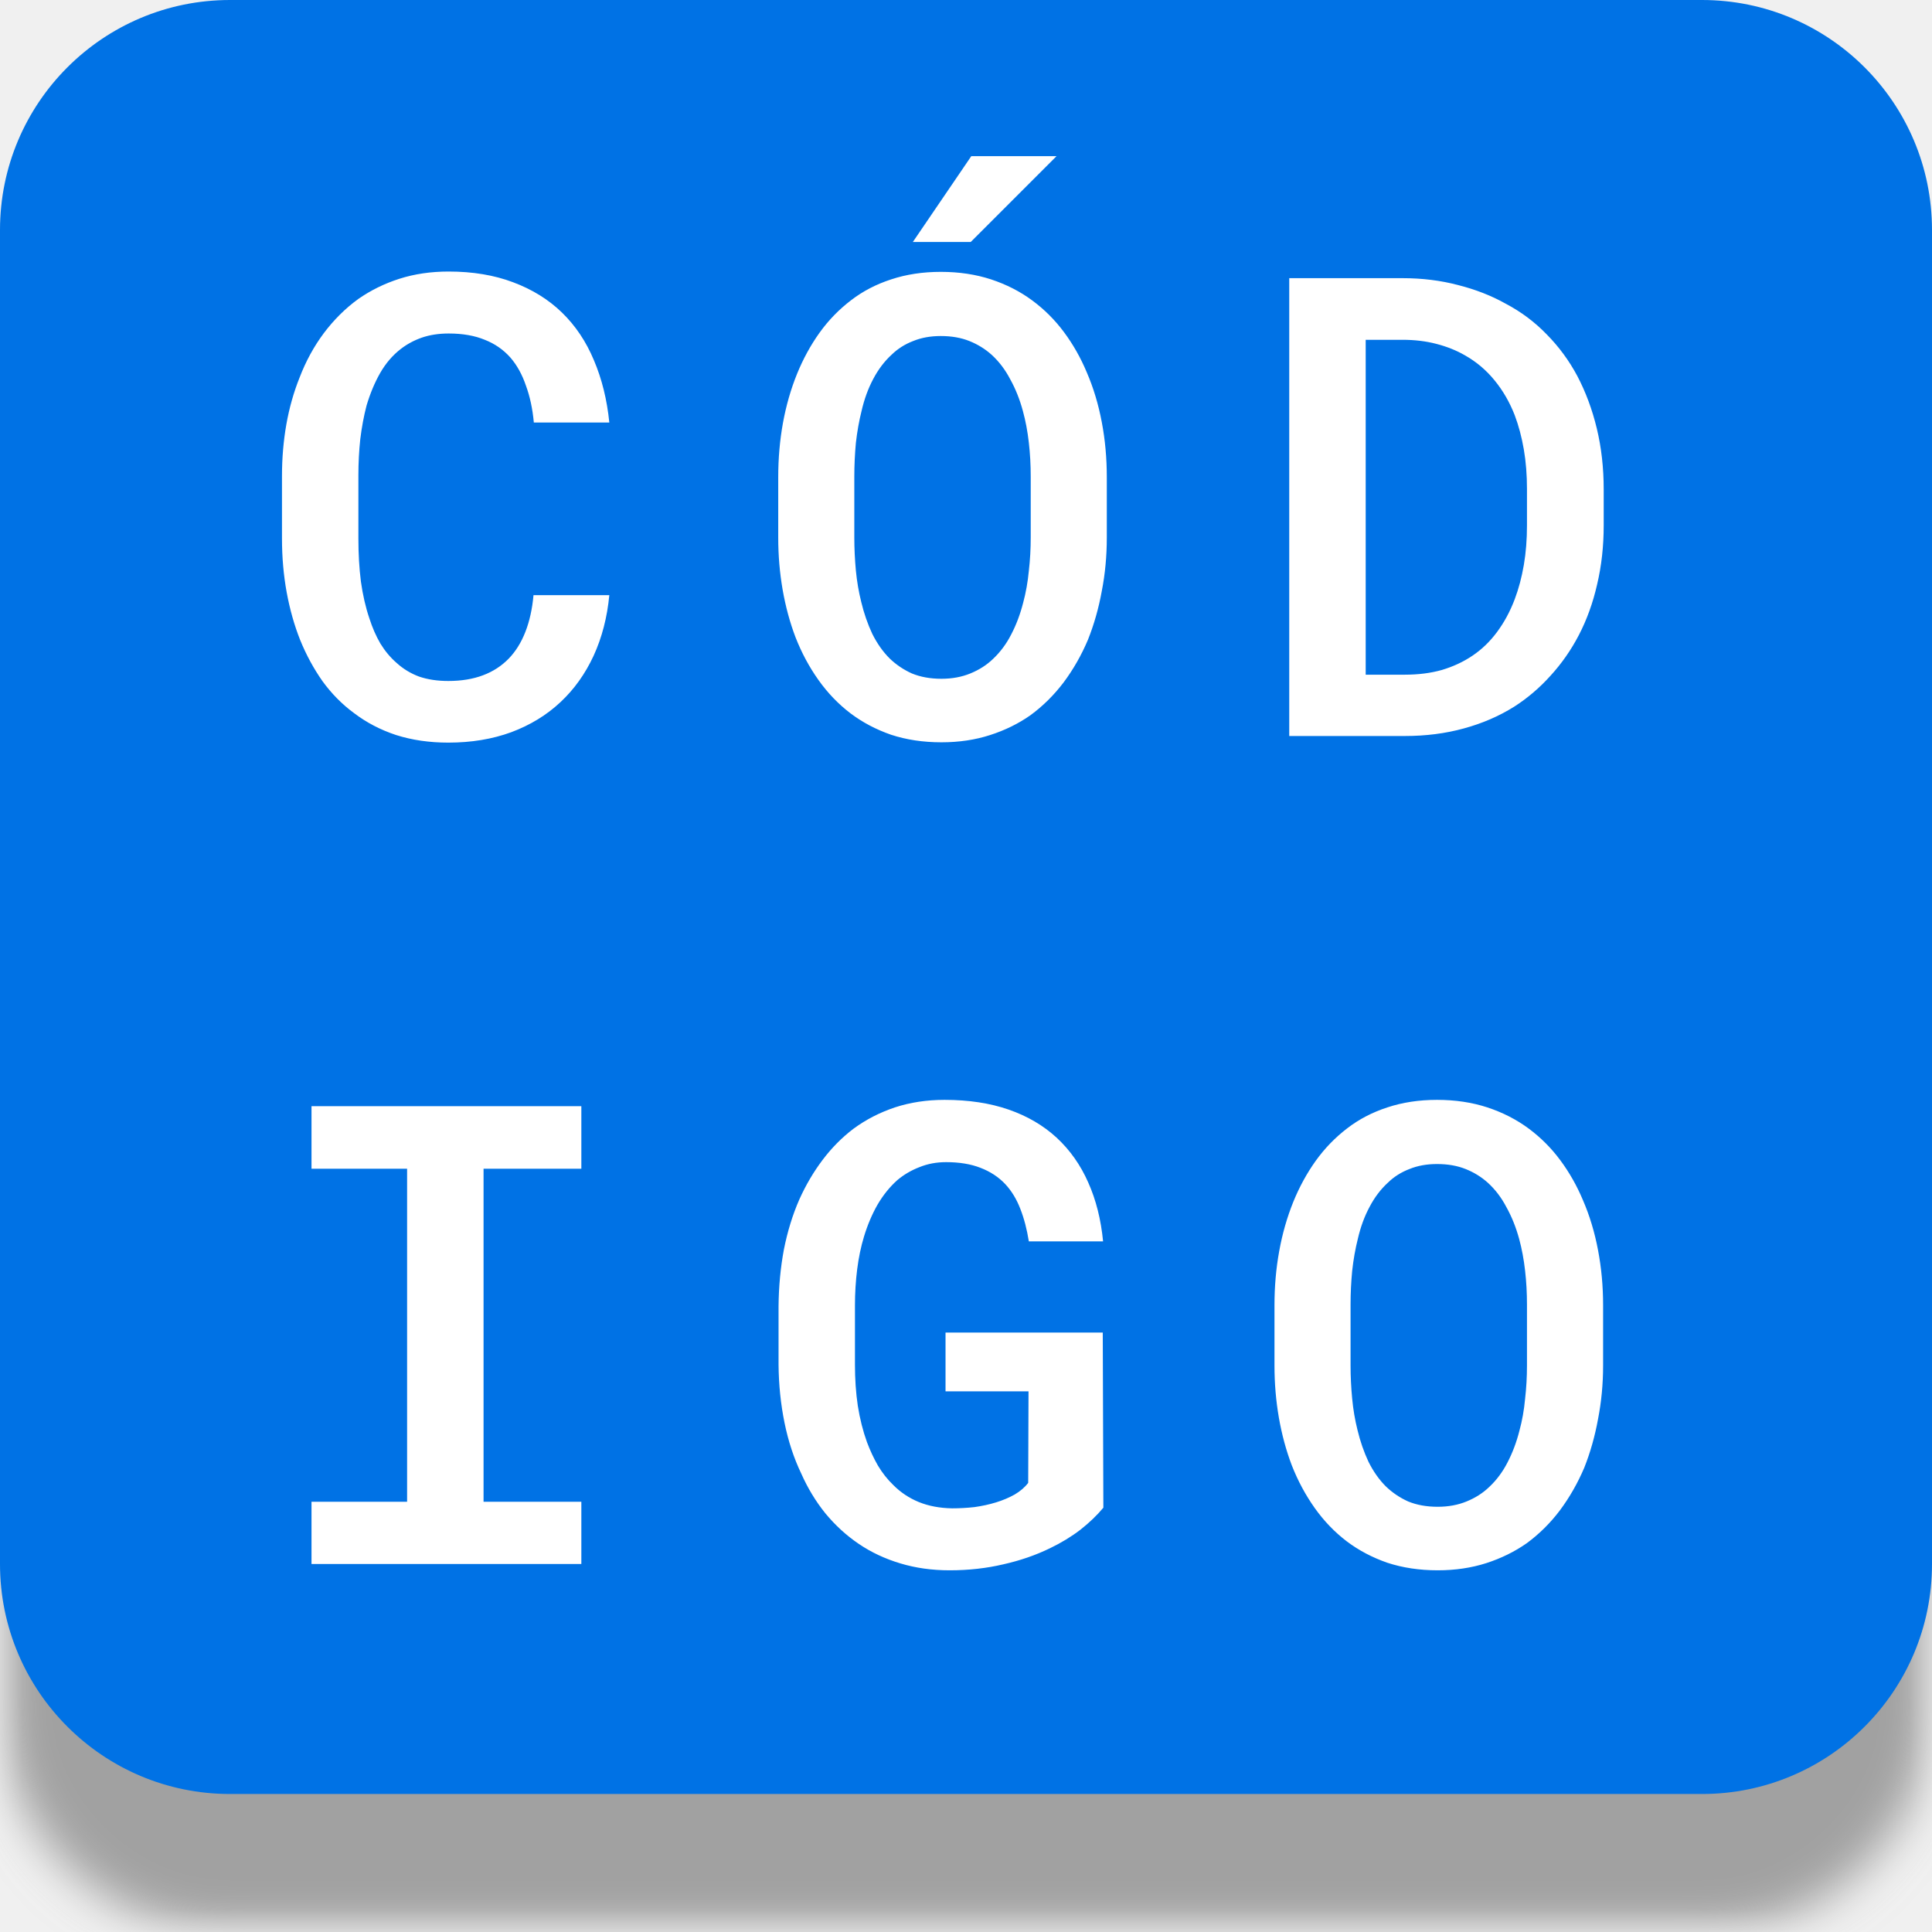
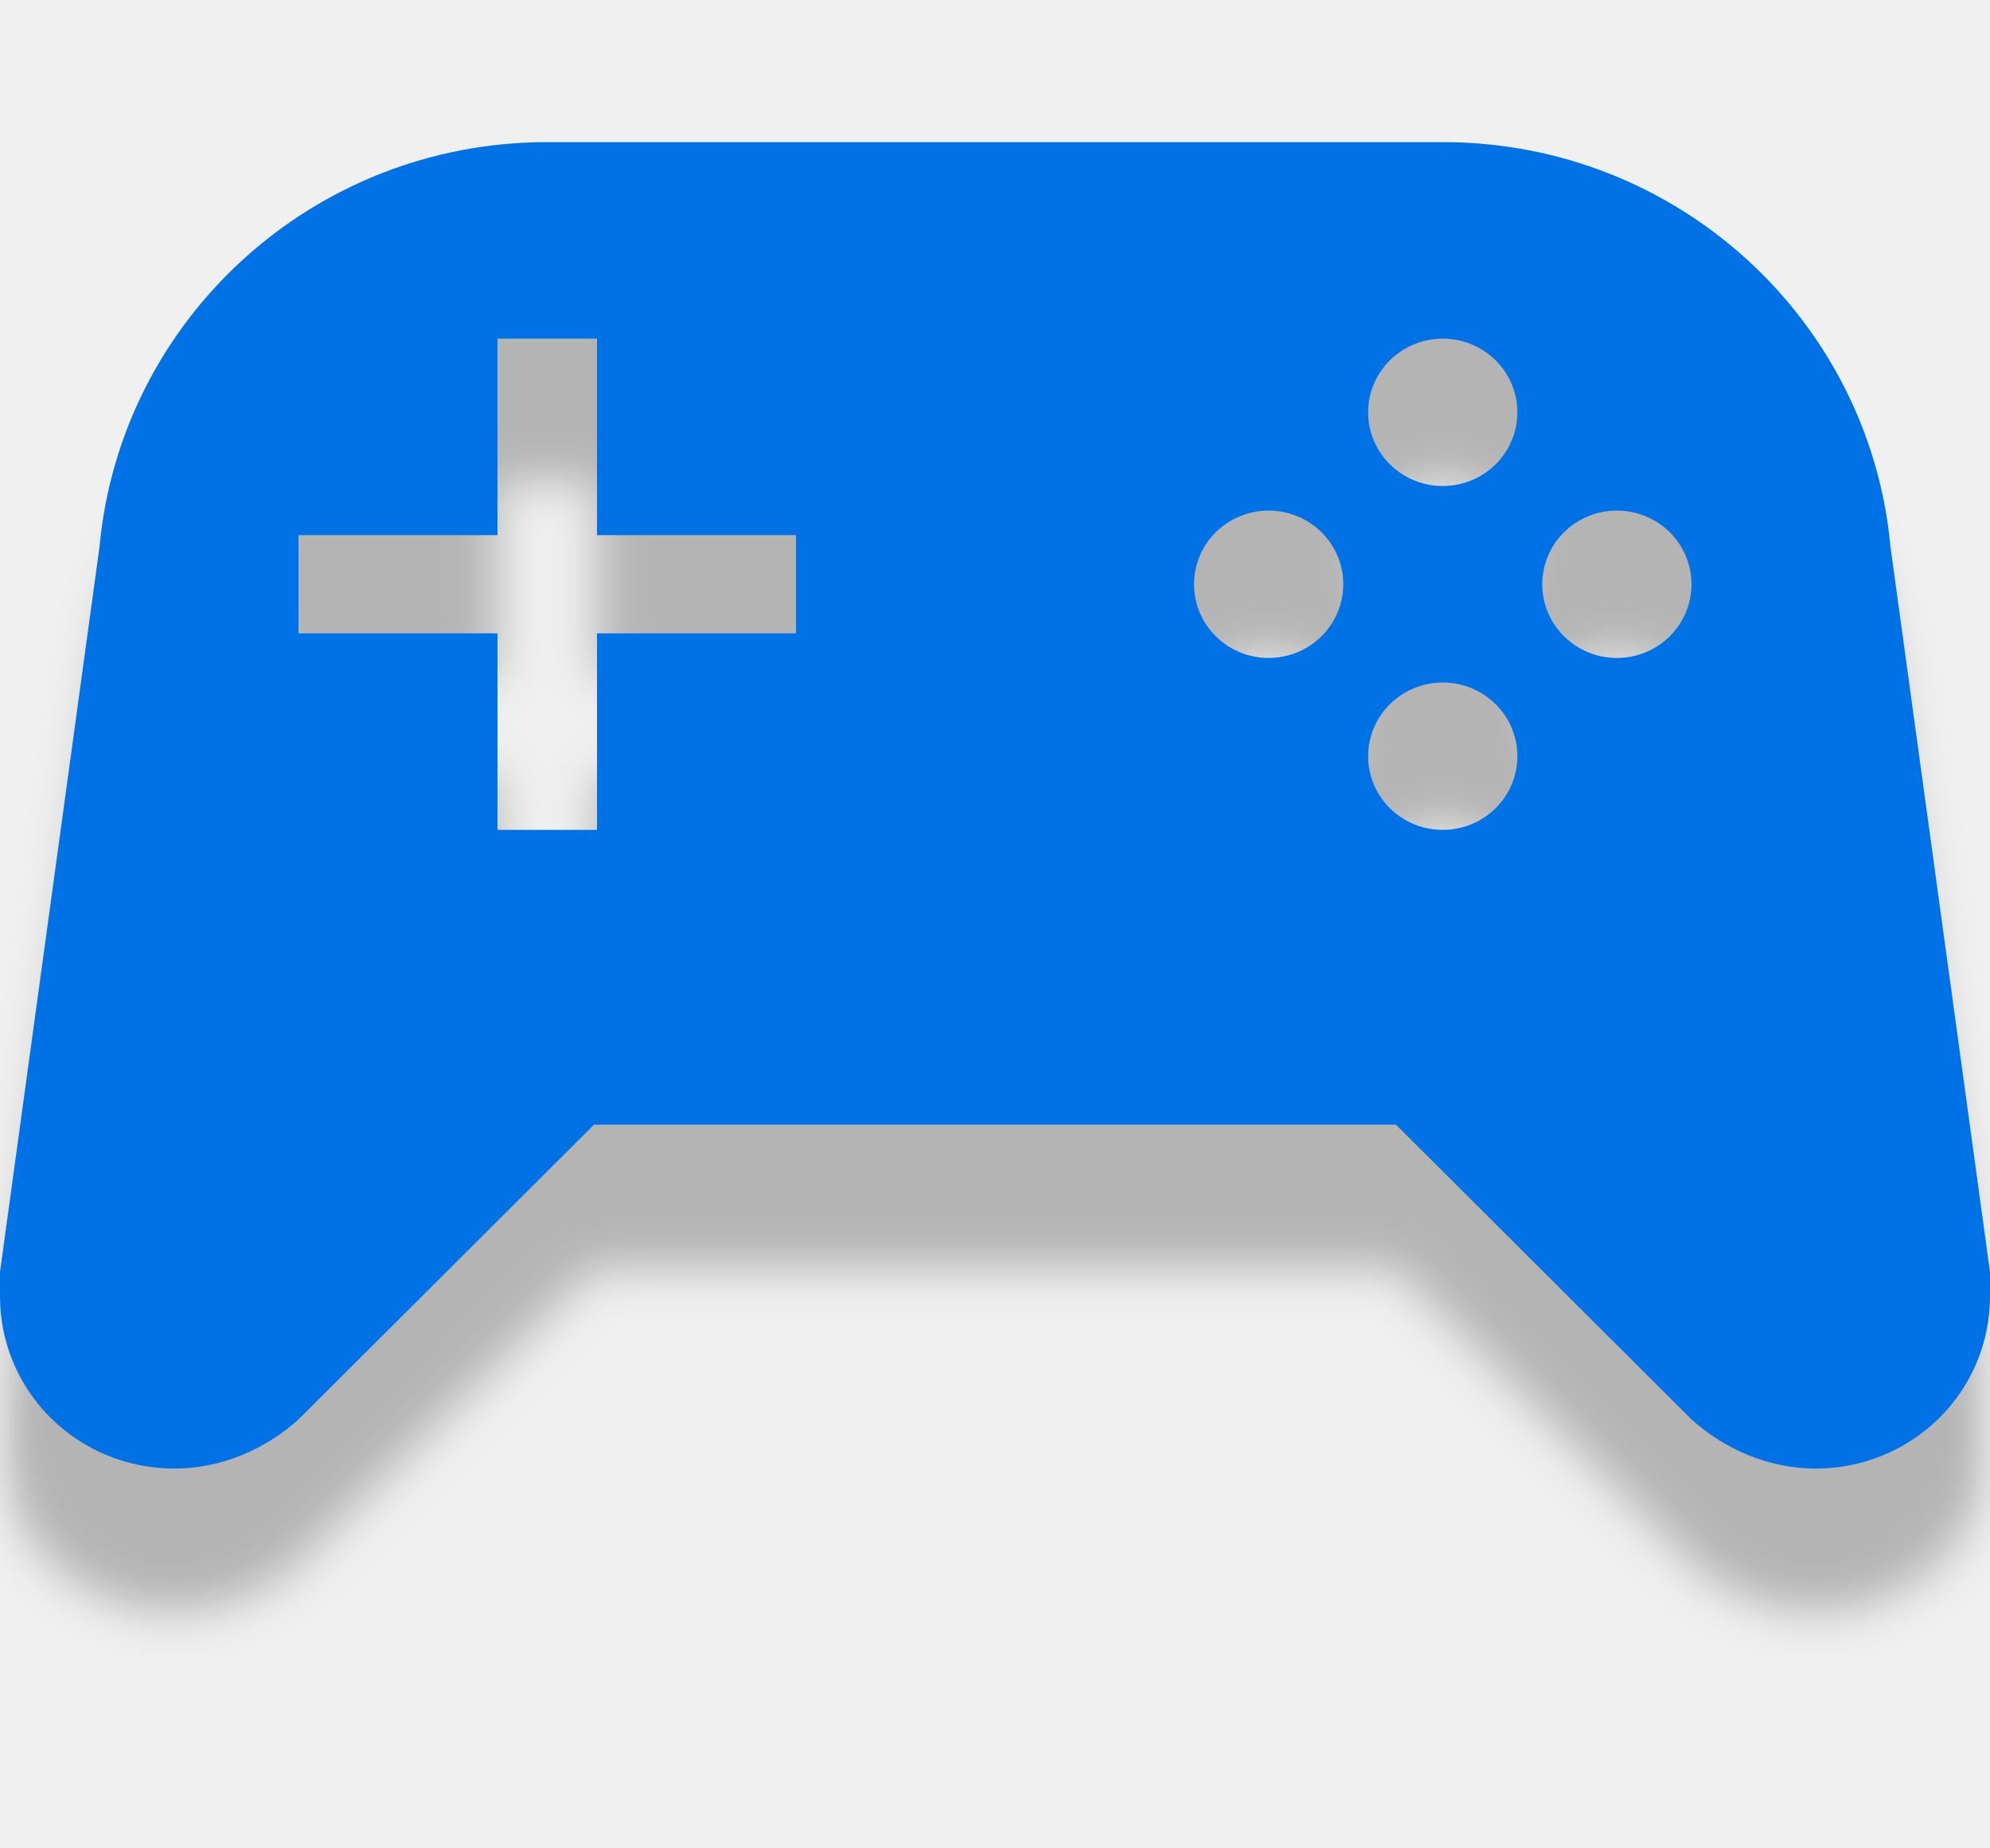
- <svg xmlns="http://www.w3.org/2000/svg" width="42" height="42" viewBox="0 0 42 42" fill="none">
+ <svg xmlns="http://www.w3.org/2000/svg" width="42" height="39" viewBox="0 0 42 39" fill="none">
  <g clip-path="url(#clip0)">
    <g filter="url(#filter0_d)">
-       <rect width="42" height="39" rx="5" fill="#0072E5" />
+       <path d="M12.537 23.741L6.3 29.963C5.607 30.585 4.683 31 3.675 31C2.7 31 1.766 30.618 1.076 29.937C0.387 29.256 0 28.333 0 27.37V26.852L2.1 11.545C2.541 6.754 6.594 3 11.55 3H30.45C35.406 3 39.459 6.754 39.9 11.545L42 26.852V27.37C42 28.333 41.613 29.256 40.924 29.937C40.234 30.618 39.3 31 38.325 31C37.317 31 36.393 30.585 35.7 29.963L29.463 23.741H12.537ZM10.5 7.148V11.296H6.3V13.37H10.5V17.518H12.6V13.37H16.8V11.296H12.6V7.148H10.5ZM30.45 7.148C30.032 7.148 29.632 7.312 29.336 7.604C29.041 7.895 28.875 8.291 28.875 8.704C28.875 9.116 29.041 9.512 29.336 9.804C29.632 10.095 30.032 10.259 30.45 10.259C30.868 10.259 31.268 10.095 31.564 9.804C31.859 9.512 32.025 9.116 32.025 8.704C32.025 8.291 31.859 7.895 31.564 7.604C31.268 7.312 30.868 7.148 30.45 7.148ZM26.775 10.778C26.357 10.778 25.957 10.942 25.661 11.233C25.366 11.525 25.2 11.921 25.2 12.333C25.2 12.746 25.366 13.142 25.661 13.433C25.957 13.725 26.357 13.889 26.775 13.889C27.193 13.889 27.593 13.725 27.889 13.433C28.184 13.142 28.35 12.746 28.35 12.333C28.35 11.921 28.184 11.525 27.889 11.233C27.593 10.942 27.193 10.778 26.775 10.778V10.778ZM34.125 10.778C33.707 10.778 33.307 10.942 33.011 11.233C32.716 11.525 32.55 11.921 32.55 12.333C32.55 12.746 32.716 13.142 33.011 13.433C33.307 13.725 33.707 13.889 34.125 13.889C34.543 13.889 34.943 13.725 35.239 13.433C35.534 13.142 35.7 12.746 35.7 12.333C35.7 11.921 35.534 11.525 35.239 11.233C34.943 10.942 34.543 10.778 34.125 10.778ZM30.45 14.407C30.032 14.407 29.632 14.571 29.336 14.863C29.041 15.155 28.875 15.55 28.875 15.963C28.875 16.375 29.041 16.771 29.336 17.063C29.632 17.355 30.032 17.518 30.45 17.518C30.868 17.518 31.268 17.355 31.564 17.063C31.859 16.771 32.025 16.375 32.025 15.963C32.025 15.55 31.859 15.155 31.564 14.863C31.268 14.571 30.868 14.407 30.45 14.407Z" fill="#0072E5" />
    </g>
-     <path d="M13.246 12.938H11.598C11.571 13.238 11.512 13.505 11.421 13.737C11.33 13.97 11.209 14.163 11.059 14.318C10.903 14.478 10.717 14.599 10.498 14.681C10.279 14.763 10.028 14.804 9.746 14.804C9.509 14.804 9.297 14.772 9.11 14.708C8.928 14.64 8.766 14.542 8.625 14.414C8.488 14.296 8.37 14.154 8.269 13.99C8.174 13.826 8.094 13.644 8.03 13.443C7.948 13.202 7.887 12.935 7.846 12.644C7.809 12.352 7.791 12.04 7.791 11.707V10.333C7.791 10.064 7.805 9.802 7.832 9.547C7.864 9.287 7.909 9.043 7.969 8.815C8.046 8.556 8.144 8.321 8.263 8.111C8.386 7.897 8.536 7.722 8.714 7.585C8.85 7.48 9.003 7.398 9.172 7.339C9.345 7.28 9.539 7.25 9.753 7.25C10.058 7.25 10.32 7.296 10.539 7.387C10.758 7.473 10.942 7.601 11.093 7.77C11.239 7.938 11.352 8.143 11.434 8.385C11.521 8.622 11.578 8.888 11.605 9.185H13.246C13.196 8.688 13.084 8.237 12.911 7.831C12.742 7.425 12.51 7.079 12.214 6.792C11.922 6.509 11.569 6.291 11.154 6.136C10.744 5.981 10.277 5.903 9.753 5.903C9.365 5.903 9.008 5.956 8.68 6.061C8.356 6.165 8.06 6.311 7.791 6.498C7.508 6.703 7.258 6.952 7.039 7.243C6.825 7.53 6.649 7.852 6.513 8.207C6.385 8.526 6.289 8.866 6.225 9.226C6.162 9.586 6.13 9.959 6.13 10.347V11.707C6.13 12.113 6.164 12.502 6.232 12.876C6.301 13.25 6.399 13.596 6.526 13.915C6.658 14.239 6.82 14.537 7.012 14.81C7.208 15.079 7.435 15.31 7.695 15.501C7.964 15.706 8.269 15.866 8.611 15.979C8.958 16.089 9.336 16.144 9.746 16.144C10.247 16.144 10.703 16.068 11.113 15.918C11.528 15.763 11.886 15.544 12.186 15.262C12.483 14.984 12.722 14.649 12.904 14.257C13.086 13.86 13.2 13.421 13.246 12.938ZM24.061 11.687V10.374C24.061 9.959 24.025 9.561 23.952 9.178C23.879 8.79 23.77 8.428 23.624 8.091C23.492 7.776 23.328 7.487 23.132 7.223C22.936 6.958 22.706 6.728 22.441 6.532C22.177 6.336 21.879 6.184 21.546 6.074C21.213 5.965 20.849 5.91 20.452 5.91C20.06 5.91 19.7 5.965 19.372 6.074C19.049 6.179 18.759 6.329 18.504 6.525C18.24 6.726 18.009 6.963 17.814 7.236C17.622 7.505 17.46 7.801 17.328 8.125C17.191 8.462 17.089 8.82 17.02 9.198C16.952 9.576 16.918 9.968 16.918 10.374V11.687C16.918 12.074 16.95 12.452 17.014 12.821C17.078 13.186 17.171 13.53 17.294 13.854C17.426 14.191 17.592 14.501 17.793 14.783C17.994 15.066 18.226 15.307 18.49 15.508C18.75 15.704 19.044 15.859 19.372 15.973C19.705 16.082 20.069 16.137 20.466 16.137C20.849 16.137 21.202 16.084 21.525 15.979C21.849 15.875 22.141 15.731 22.4 15.549C22.674 15.348 22.915 15.109 23.125 14.831C23.335 14.549 23.51 14.241 23.651 13.908C23.784 13.575 23.884 13.222 23.952 12.849C24.025 12.475 24.061 12.088 24.061 11.687ZM22.407 10.36V11.687C22.407 11.928 22.394 12.17 22.366 12.411C22.343 12.653 22.302 12.883 22.243 13.102C22.179 13.352 22.093 13.582 21.983 13.792C21.879 13.997 21.746 14.175 21.587 14.325C21.45 14.457 21.286 14.562 21.095 14.64C20.908 14.717 20.698 14.756 20.466 14.756C20.224 14.756 20.01 14.717 19.823 14.64C19.641 14.558 19.479 14.448 19.338 14.312C19.192 14.166 19.067 13.988 18.962 13.778C18.862 13.564 18.782 13.334 18.723 13.088C18.668 12.869 18.629 12.641 18.606 12.404C18.584 12.163 18.572 11.924 18.572 11.687V10.36C18.572 10.114 18.584 9.87 18.606 9.629C18.634 9.383 18.675 9.15 18.73 8.932C18.789 8.676 18.873 8.446 18.982 8.241C19.092 8.032 19.226 7.854 19.386 7.708C19.518 7.58 19.673 7.482 19.851 7.414C20.028 7.341 20.229 7.305 20.452 7.305C20.685 7.305 20.892 7.341 21.074 7.414C21.256 7.487 21.418 7.587 21.56 7.715C21.719 7.861 21.854 8.038 21.963 8.248C22.077 8.453 22.168 8.681 22.236 8.932C22.296 9.15 22.339 9.381 22.366 9.622C22.394 9.864 22.407 10.11 22.407 10.36ZM21.115 3.395L19.844 5.261H21.102L22.968 3.395H21.115ZM28.027 16H30.543C30.999 16 31.425 15.945 31.821 15.836C32.222 15.727 32.587 15.569 32.915 15.364C33.207 15.177 33.471 14.952 33.708 14.688C33.95 14.423 34.155 14.129 34.323 13.806C34.496 13.473 34.629 13.106 34.72 12.705C34.816 12.3 34.863 11.871 34.863 11.42V10.641C34.863 10.171 34.813 9.729 34.713 9.314C34.613 8.9 34.471 8.519 34.289 8.173C34.111 7.84 33.89 7.539 33.626 7.271C33.366 7.002 33.068 6.778 32.731 6.601C32.421 6.427 32.077 6.293 31.698 6.197C31.32 6.097 30.917 6.047 30.488 6.047H28.027V16ZM29.689 7.387H30.488C30.753 7.387 30.999 7.416 31.227 7.476C31.454 7.535 31.66 7.617 31.842 7.722C32.093 7.863 32.309 8.045 32.491 8.269C32.674 8.492 32.819 8.745 32.929 9.027C33.015 9.255 33.081 9.504 33.127 9.772C33.173 10.041 33.195 10.326 33.195 10.627V11.42C33.195 11.725 33.173 12.012 33.127 12.281C33.081 12.55 33.015 12.799 32.929 13.026C32.829 13.291 32.701 13.528 32.546 13.737C32.391 13.947 32.211 14.12 32.006 14.257C31.81 14.389 31.589 14.492 31.343 14.565C31.101 14.633 30.835 14.667 30.543 14.667H29.689V7.387ZM6.772 24.047V25.407H8.85V32.647H6.772V34H12.638V32.647H10.512V25.407H12.638V24.047H6.772ZM23.986 32.776L23.973 28.969H20.555V30.247H22.359L22.352 32.236C22.28 32.332 22.182 32.416 22.059 32.489C21.936 32.558 21.801 32.615 21.655 32.66C21.505 32.706 21.348 32.74 21.184 32.763C21.02 32.781 20.858 32.79 20.698 32.79C20.429 32.785 20.188 32.74 19.974 32.653C19.764 32.567 19.579 32.444 19.42 32.284C19.292 32.161 19.181 32.02 19.085 31.86C18.994 31.701 18.914 31.53 18.846 31.348C18.759 31.106 18.693 30.844 18.648 30.561C18.606 30.279 18.586 29.98 18.586 29.666V28.381C18.586 28.112 18.602 27.85 18.634 27.595C18.666 27.34 18.716 27.1 18.784 26.877C18.862 26.622 18.96 26.392 19.078 26.186C19.201 25.977 19.345 25.799 19.509 25.653C19.65 25.535 19.81 25.441 19.987 25.373C20.165 25.3 20.359 25.264 20.568 25.264C20.855 25.264 21.104 25.305 21.314 25.387C21.528 25.469 21.708 25.587 21.854 25.742C21.99 25.888 22.1 26.068 22.182 26.282C22.264 26.492 22.325 26.727 22.366 26.986H23.98C23.934 26.512 23.827 26.086 23.658 25.708C23.49 25.325 23.259 24.999 22.968 24.73C22.681 24.466 22.334 24.263 21.929 24.122C21.523 23.981 21.058 23.91 20.534 23.91C20.147 23.91 19.787 23.965 19.454 24.074C19.126 24.184 18.825 24.338 18.552 24.539C18.301 24.73 18.078 24.956 17.882 25.216C17.686 25.476 17.517 25.763 17.376 26.077C17.23 26.41 17.119 26.772 17.041 27.164C16.968 27.556 16.929 27.966 16.925 28.395V29.666C16.929 30.108 16.973 30.53 17.055 30.931C17.137 31.332 17.258 31.699 17.417 32.031C17.558 32.35 17.734 32.64 17.943 32.899C18.158 33.159 18.399 33.38 18.668 33.562C18.937 33.745 19.238 33.886 19.57 33.986C19.903 34.087 20.261 34.137 20.644 34.137C21.058 34.137 21.448 34.093 21.812 34.007C22.177 33.925 22.514 33.809 22.824 33.658C23.07 33.54 23.291 33.405 23.487 33.255C23.683 33.1 23.85 32.94 23.986 32.776ZM34.85 29.686V28.374C34.85 27.959 34.813 27.561 34.74 27.178C34.667 26.79 34.558 26.428 34.412 26.091C34.28 25.776 34.116 25.487 33.92 25.223C33.724 24.958 33.494 24.728 33.23 24.532C32.965 24.336 32.667 24.184 32.334 24.074C32.001 23.965 31.637 23.91 31.24 23.91C30.848 23.91 30.488 23.965 30.16 24.074C29.837 24.179 29.547 24.329 29.292 24.525C29.028 24.726 28.798 24.963 28.602 25.236C28.41 25.505 28.248 25.801 28.116 26.125C27.98 26.462 27.877 26.82 27.809 27.198C27.74 27.576 27.706 27.968 27.706 28.374V29.686C27.706 30.074 27.738 30.452 27.802 30.821C27.866 31.186 27.959 31.53 28.082 31.854C28.214 32.191 28.381 32.501 28.581 32.783C28.782 33.066 29.014 33.307 29.278 33.508C29.538 33.704 29.832 33.859 30.16 33.973C30.493 34.082 30.858 34.137 31.254 34.137C31.637 34.137 31.99 34.084 32.314 33.98C32.637 33.875 32.929 33.731 33.189 33.549C33.462 33.348 33.704 33.109 33.913 32.831C34.123 32.548 34.298 32.241 34.44 31.908C34.572 31.576 34.672 31.222 34.74 30.849C34.813 30.475 34.85 30.088 34.85 29.686ZM33.195 28.36V29.686C33.195 29.928 33.182 30.17 33.154 30.411C33.132 30.653 33.091 30.883 33.031 31.102C32.968 31.352 32.881 31.582 32.772 31.792C32.667 31.997 32.535 32.175 32.375 32.325C32.238 32.457 32.074 32.562 31.883 32.64C31.696 32.717 31.486 32.756 31.254 32.756C31.012 32.756 30.798 32.717 30.611 32.64C30.429 32.558 30.267 32.448 30.126 32.312C29.98 32.166 29.855 31.988 29.75 31.778C29.65 31.564 29.57 31.334 29.511 31.088C29.456 30.869 29.417 30.641 29.395 30.404C29.372 30.163 29.36 29.924 29.36 29.686V28.36C29.36 28.114 29.372 27.87 29.395 27.629C29.422 27.383 29.463 27.15 29.518 26.932C29.577 26.676 29.661 26.446 29.771 26.241C29.88 26.032 30.014 25.854 30.174 25.708C30.306 25.58 30.461 25.482 30.639 25.414C30.817 25.341 31.017 25.305 31.24 25.305C31.473 25.305 31.68 25.341 31.862 25.414C32.045 25.487 32.206 25.587 32.348 25.715C32.507 25.861 32.642 26.038 32.751 26.248C32.865 26.453 32.956 26.681 33.025 26.932C33.084 27.15 33.127 27.381 33.154 27.622C33.182 27.864 33.195 28.11 33.195 28.36Z" fill="white" />
  </g>
  <defs>
-     <filter id="filter0_d" x="-1" y="0" width="44" height="43" filterUnits="userSpaceOnUse" color-interpolation-filters="sRGB">
+     <filter id="filter0_d" x="-1" y="3" width="44" height="32" filterUnits="userSpaceOnUse" color-interpolation-filters="sRGB">
      <feFlood flood-opacity="0" result="BackgroundImageFix" />
      <feColorMatrix in="SourceAlpha" type="matrix" values="0 0 0 0 0 0 0 0 0 0 0 0 0 0 0 0 0 0 127 0" />
      <feOffset dy="3" />
      <feGaussianBlur stdDeviation="0.5" />
-       <feColorMatrix type="matrix" values="0 0 0 0 0.486 0 0 0 0 0.486 0 0 0 0 0.486 0 0 0 0.68 0" />
+       <feColorMatrix type="matrix" values="0 0 0 0 0 0 0 0 0 0 0 0 0 0 0 0 0 0 0.25 0" />
      <feBlend mode="normal" in2="BackgroundImageFix" result="effect1_dropShadow" />
      <feBlend mode="normal" in="SourceGraphic" in2="effect1_dropShadow" result="shape" />
    </filter>
    <clipPath id="clip0">
-       <rect width="42" height="42" fill="white" />
+       <rect width="42" height="39" fill="white" />
    </clipPath>
  </defs>
</svg>
